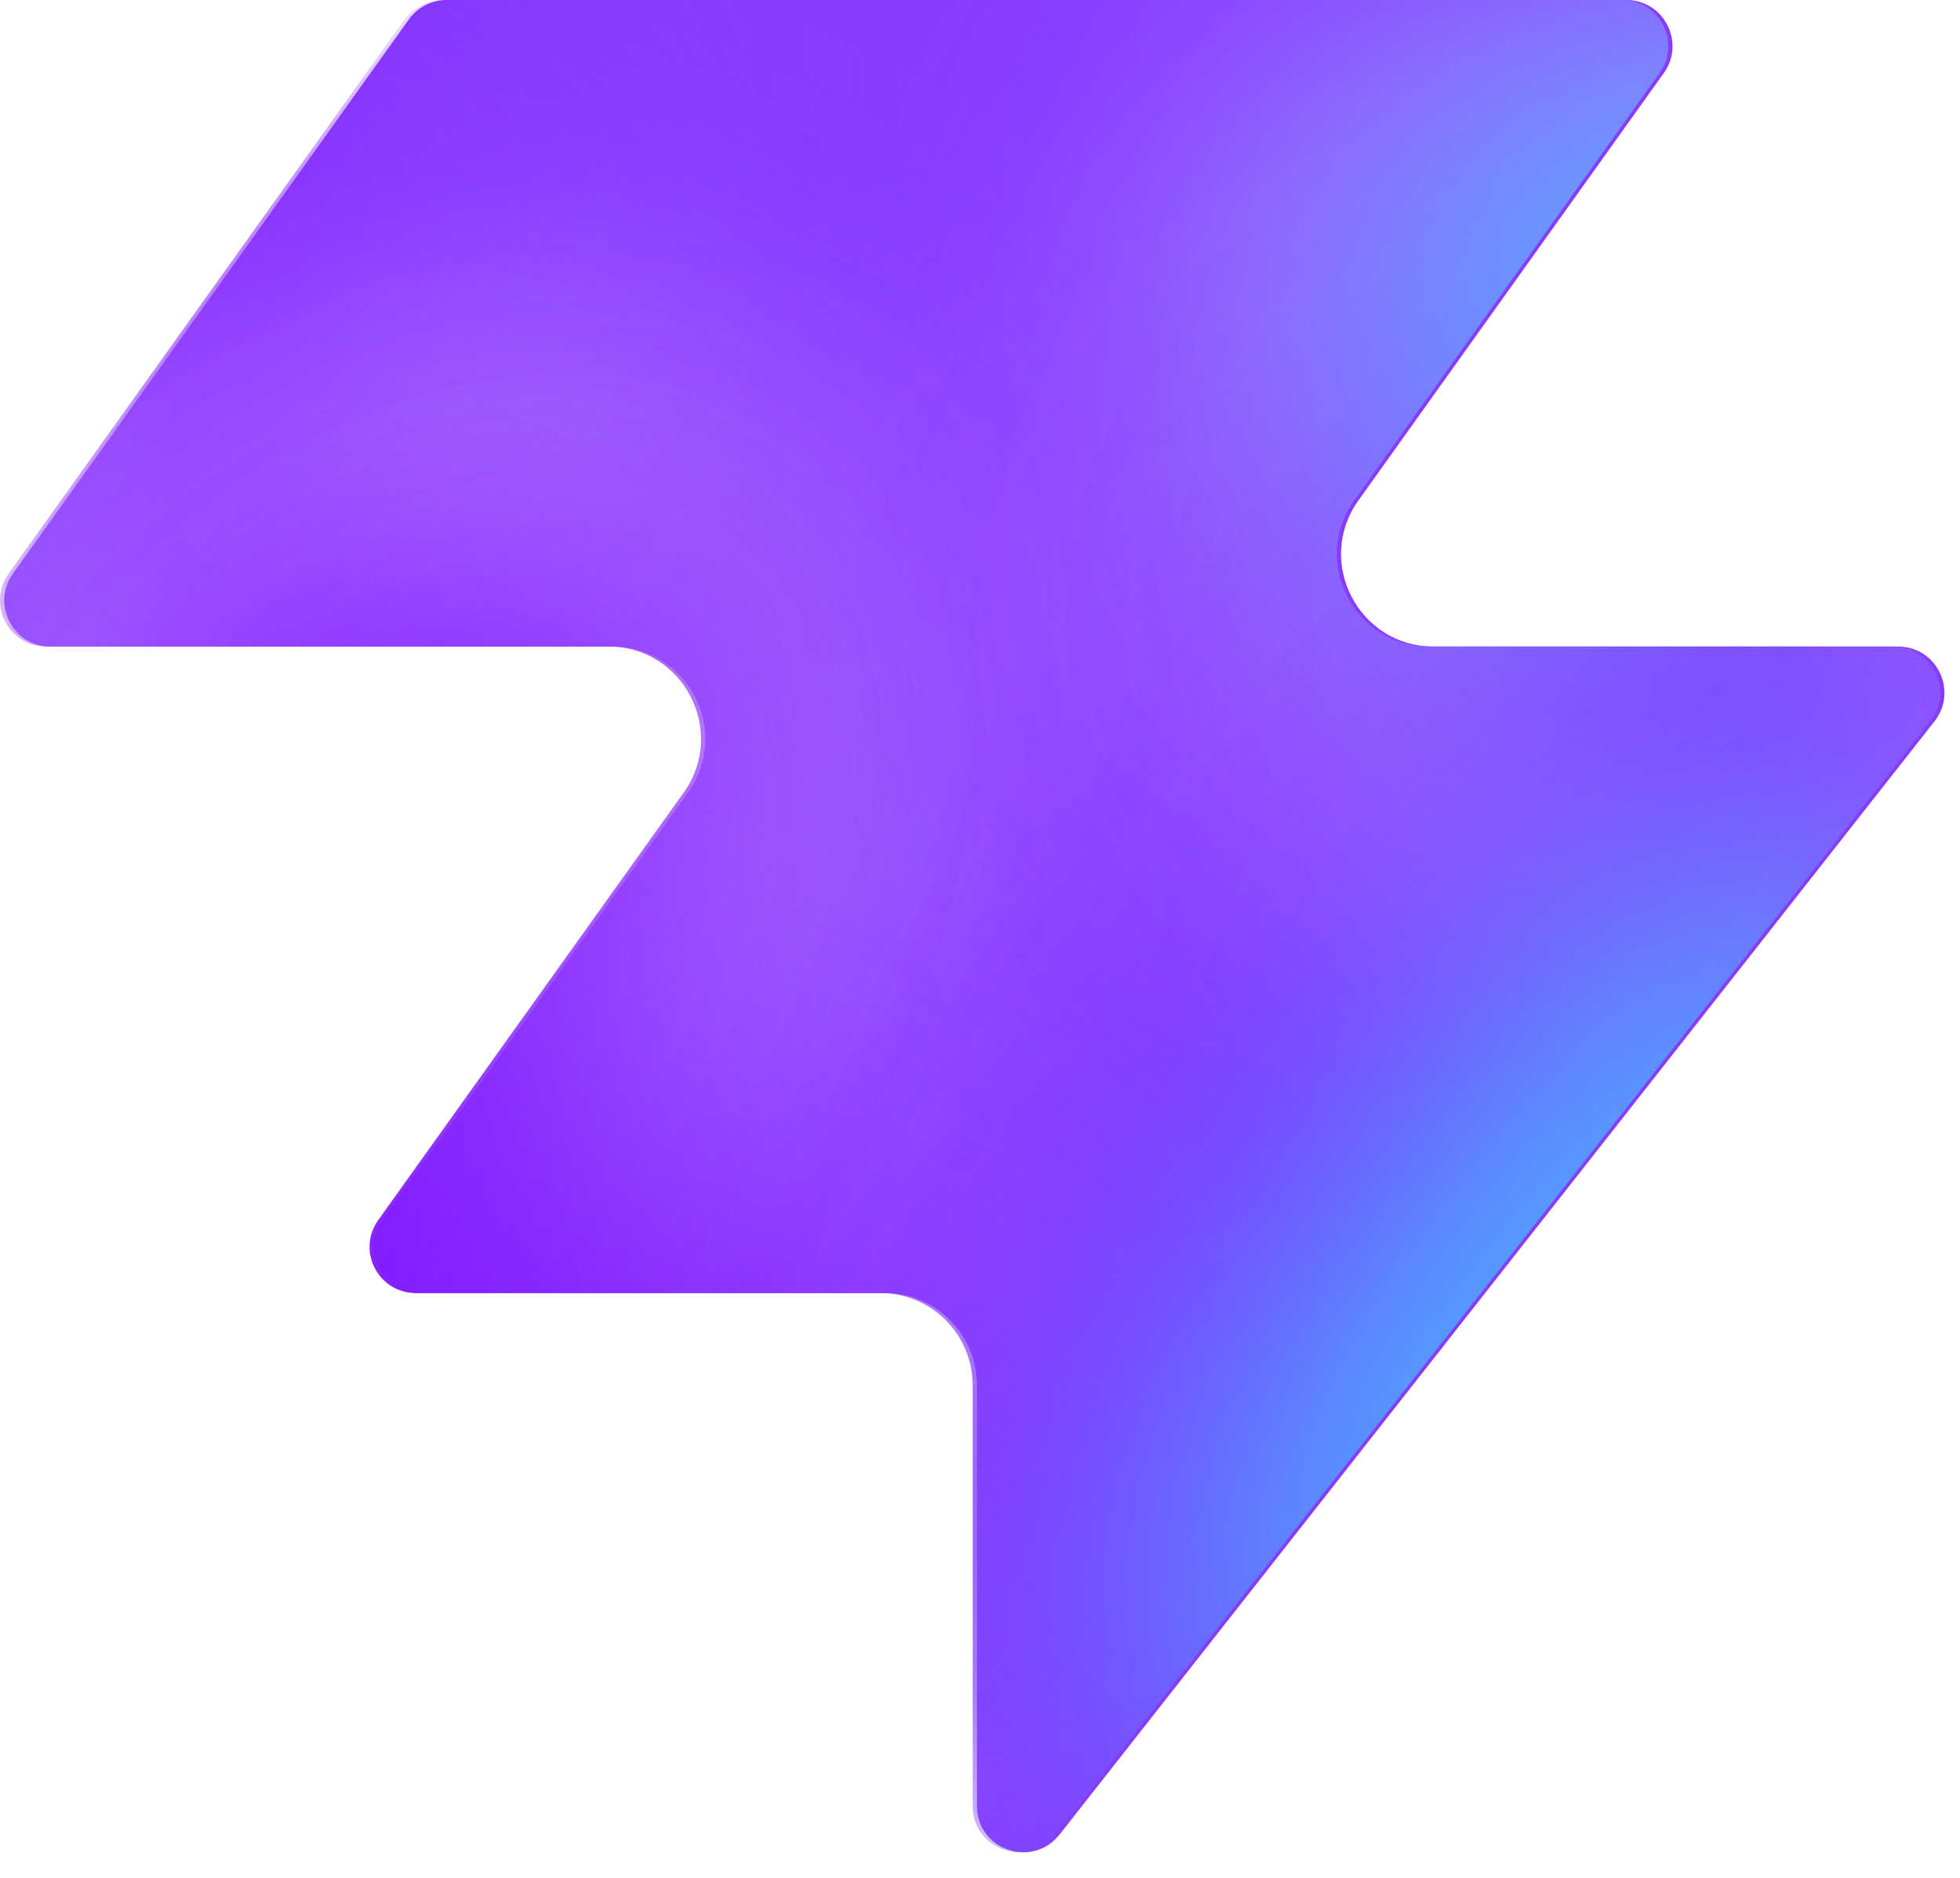
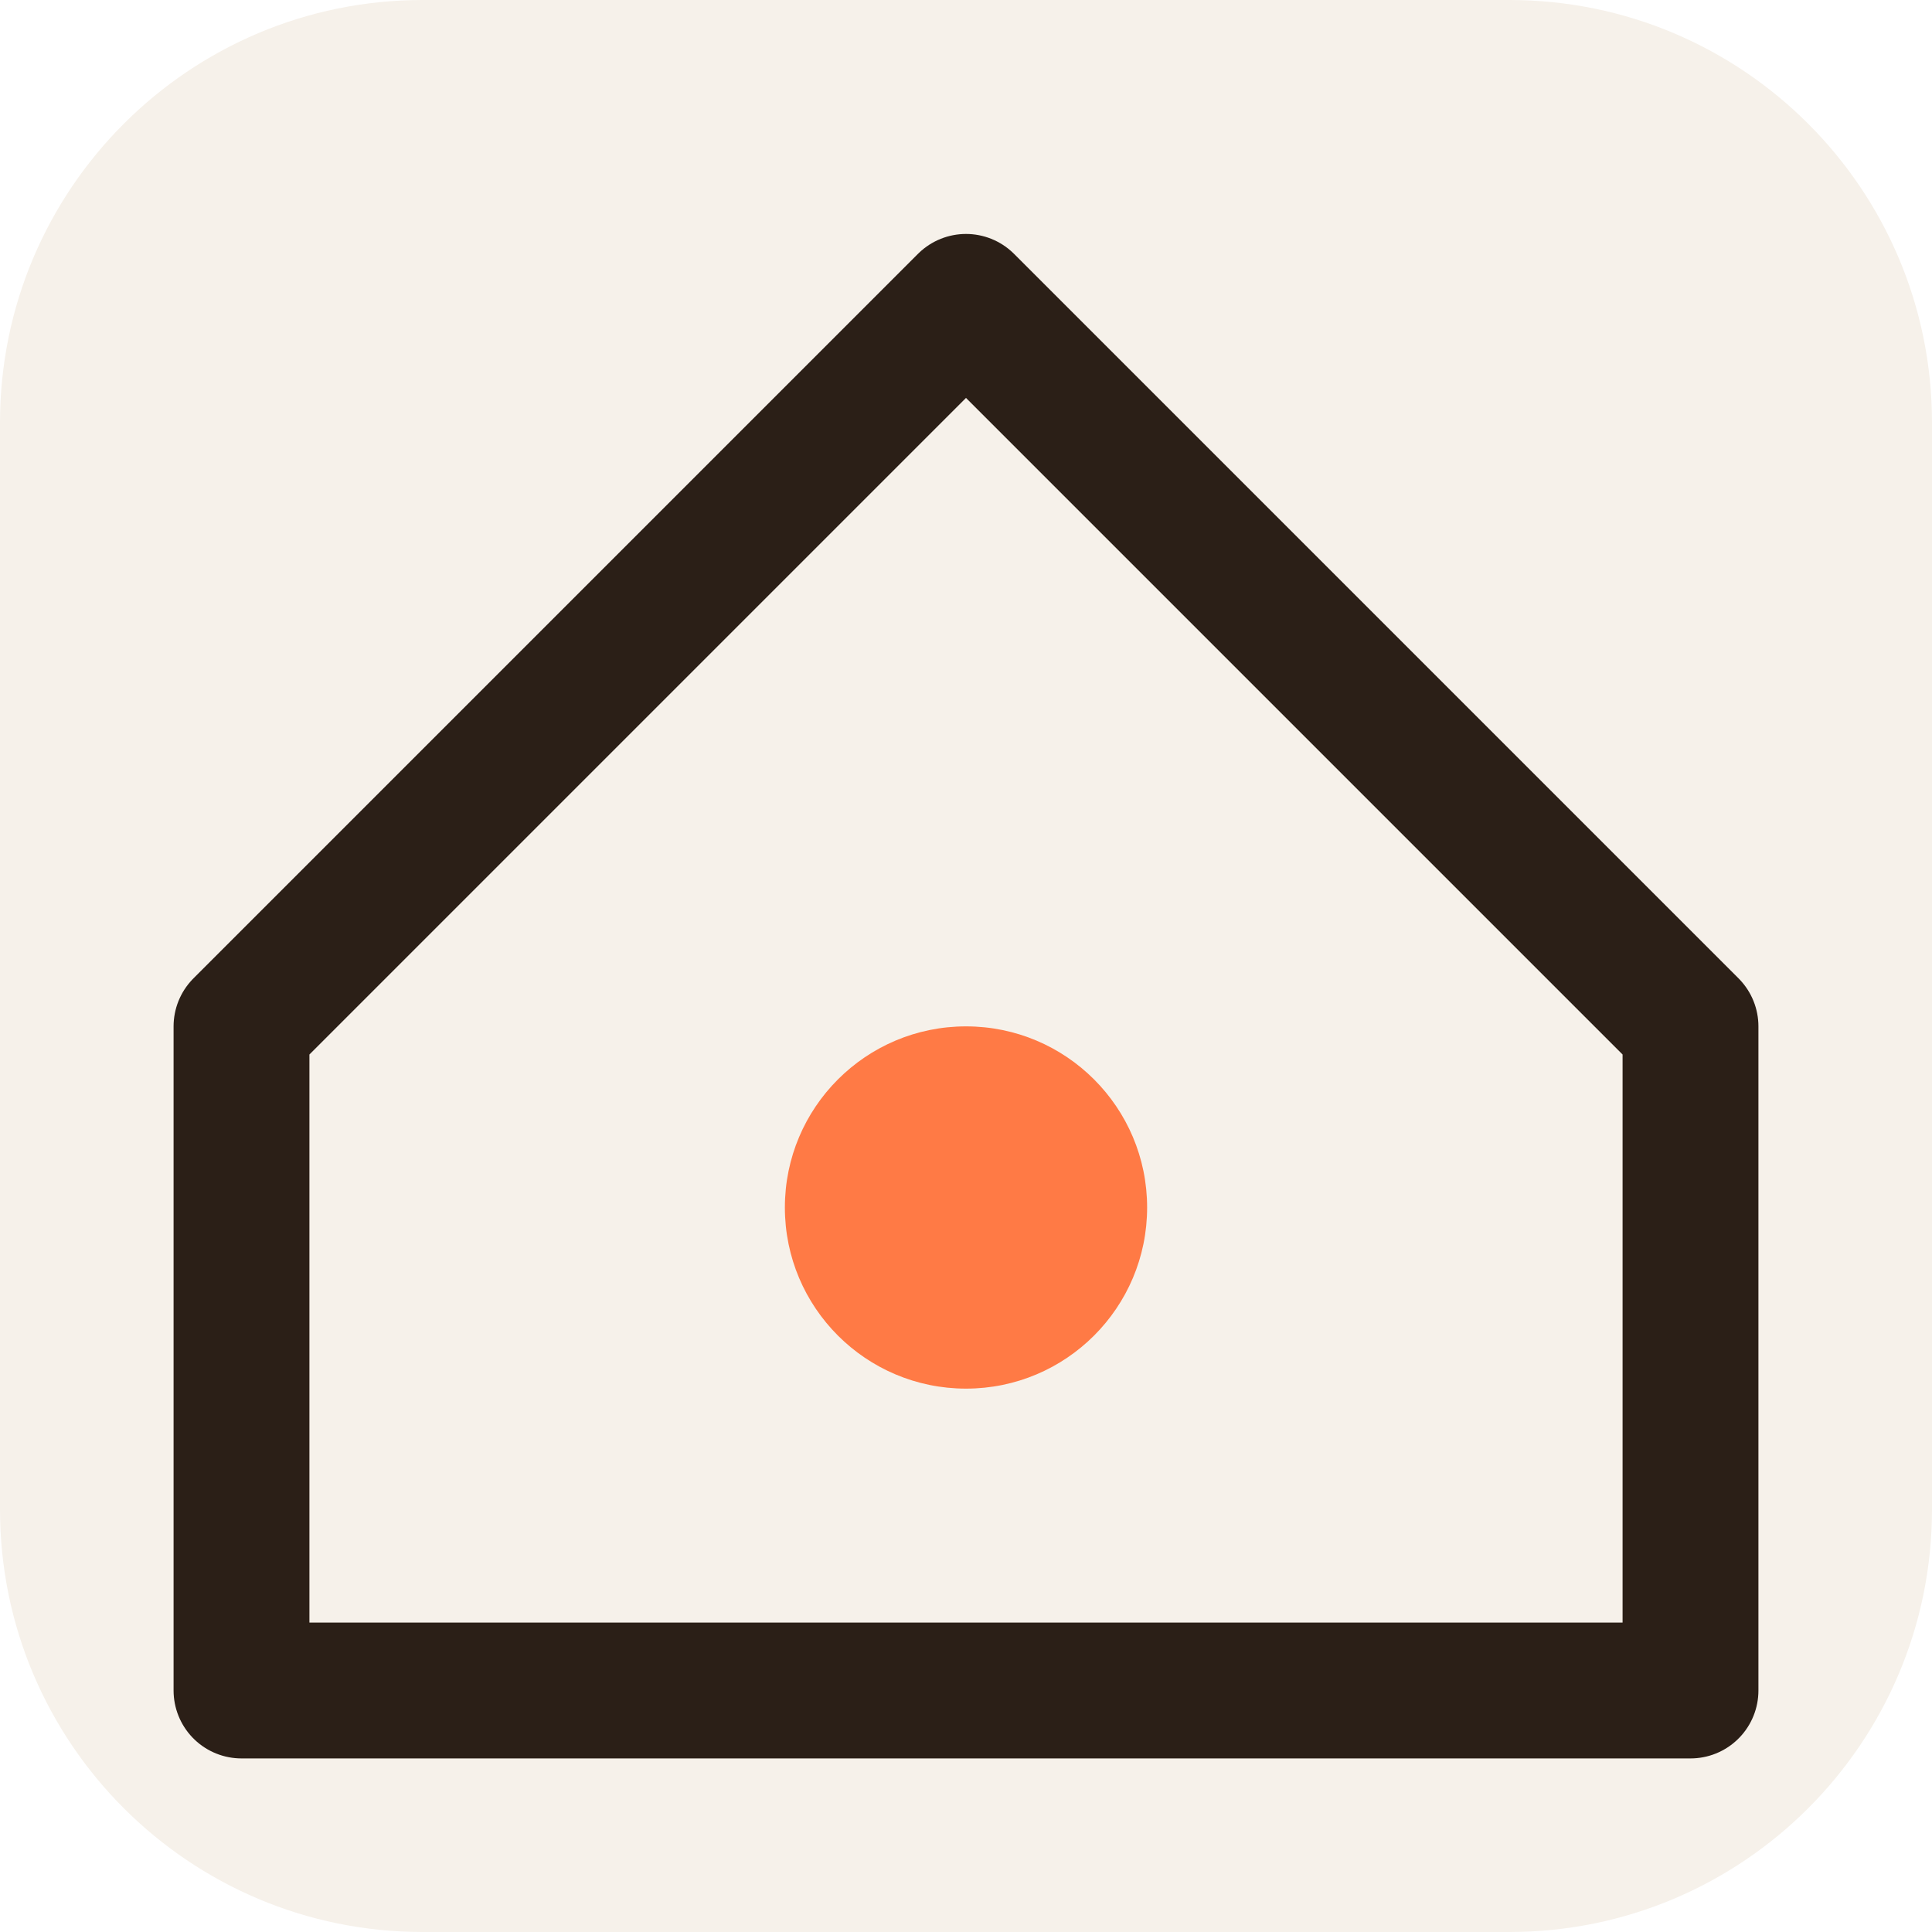
- <svg xmlns="http://www.w3.org/2000/svg" width="48" height="46" fill="none" viewBox="0 0 48 46">
-   <path fill="#863bff" d="M25.946 44.938c-.664.845-2.021.375-2.021-.698V33.937a2.26 2.26 0 0 0-2.262-2.262H10.287c-.92 0-1.456-1.04-.92-1.788l7.48-10.471c1.07-1.497 0-3.578-1.842-3.578H1.237c-.92 0-1.456-1.04-.92-1.788L10.013.474c.214-.297.556-.474.92-.474h28.894c.92 0 1.456 1.04.92 1.788l-7.48 10.471c-1.07 1.498 0 3.579 1.842 3.579h11.377c.943 0 1.473 1.088.89 1.83L25.947 44.94z" style="fill:#863bff;fill:color(display-p3 .525 .23 1);fill-opacity:1" />
-   <mask id="a" width="48" height="46" x="0" y="0" maskUnits="userSpaceOnUse" style="mask-type:alpha">
-     <path fill="#000" d="M25.842 44.938c-.664.844-2.021.375-2.021-.698V33.937a2.26 2.26 0 0 0-2.262-2.262H10.183c-.92 0-1.456-1.04-.92-1.788l7.48-10.471c1.07-1.498 0-3.579-1.842-3.579H1.133c-.92 0-1.456-1.04-.92-1.787L9.91.473c.214-.297.556-.474.92-.474h28.894c.92 0 1.456 1.04.92 1.788l-7.48 10.471c-1.07 1.498 0 3.578 1.842 3.578h11.377c.943 0 1.473 1.088.89 1.832L25.843 44.94z" style="fill:#000;fill-opacity:1" />
-   </mask>
-   <g mask="url(#a)">
-     <g filter="url(#b)">
-       <ellipse cx="5.508" cy="14.704" fill="#ede6ff" rx="5.508" ry="14.704" style="fill:#ede6ff;fill:color(display-p3 .927 .903 1);fill-opacity:1" transform="matrix(.00324 1 1 -.00324 -4.47 31.516)" />
-     </g>
-     <g filter="url(#c)">
-       <ellipse cx="10.399" cy="29.851" fill="#ede6ff" rx="10.399" ry="29.851" style="fill:#ede6ff;fill:color(display-p3 .927 .903 1);fill-opacity:1" transform="matrix(.00324 1 1 -.00324 -39.328 7.883)" />
-     </g>
-     <g filter="url(#d)">
-       <ellipse cx="5.508" cy="30.487" fill="#7e14ff" rx="5.508" ry="30.487" style="fill:#7e14ff;fill:color(display-p3 .492 .077 1);fill-opacity:1" transform="rotate(89.814 -25.913 -14.639)scale(1 -1)" />
-     </g>
-     <g filter="url(#e)">
-       <ellipse cx="5.508" cy="30.599" fill="#7e14ff" rx="5.508" ry="30.599" style="fill:#7e14ff;fill:color(display-p3 .492 .077 1);fill-opacity:1" transform="rotate(89.814 -32.644 -3.334)scale(1 -1)" />
-     </g>
-     <g filter="url(#f)">
-       <ellipse cx="5.508" cy="30.599" fill="#7e14ff" rx="5.508" ry="30.599" style="fill:#7e14ff;fill:color(display-p3 .492 .077 1);fill-opacity:1" transform="matrix(.00324 1 1 -.00324 -34.34 30.47)" />
-     </g>
-     <g filter="url(#g)">
-       <ellipse cx="14.072" cy="22.078" fill="#ede6ff" rx="14.072" ry="22.078" style="fill:#ede6ff;fill:color(display-p3 .927 .903 1);fill-opacity:1" transform="rotate(93.35 24.506 48.493)scale(-1 1)" />
-     </g>
-     <g filter="url(#h)">
-       <ellipse cx="3.47" cy="21.501" fill="#7e14ff" rx="3.47" ry="21.501" style="fill:#7e14ff;fill:color(display-p3 .492 .077 1);fill-opacity:1" transform="rotate(89.009 28.708 47.59)scale(-1 1)" />
-     </g>
-     <g filter="url(#i)">
-       <ellipse cx="3.47" cy="21.501" fill="#7e14ff" rx="3.47" ry="21.501" style="fill:#7e14ff;fill:color(display-p3 .492 .077 1);fill-opacity:1" transform="rotate(89.009 28.708 47.59)scale(-1 1)" />
-     </g>
-     <g filter="url(#j)">
-       <ellipse cx=".387" cy="8.972" fill="#7e14ff" rx="4.407" ry="29.108" style="fill:#7e14ff;fill:color(display-p3 .492 .077 1);fill-opacity:1" transform="rotate(39.51 .387 8.972)" />
-     </g>
-     <g filter="url(#k)">
-       <ellipse cx="47.523" cy="-6.092" fill="#7e14ff" rx="4.407" ry="29.108" style="fill:#7e14ff;fill:color(display-p3 .492 .077 1);fill-opacity:1" transform="rotate(37.892 47.523 -6.092)" />
-     </g>
-     <g filter="url(#l)">
-       <ellipse cx="41.412" cy="6.333" fill="#47bfff" rx="5.971" ry="9.665" style="fill:#47bfff;fill:color(display-p3 .28 .748 1);fill-opacity:1" transform="rotate(37.892 41.412 6.333)" />
-     </g>
-     <g filter="url(#m)">
-       <ellipse cx="-1.879" cy="38.332" fill="#7e14ff" rx="4.407" ry="29.108" style="fill:#7e14ff;fill:color(display-p3 .492 .077 1);fill-opacity:1" transform="rotate(37.892 -1.88 38.332)" />
-     </g>
-     <g filter="url(#n)">
-       <ellipse cx="-1.879" cy="38.332" fill="#7e14ff" rx="4.407" ry="29.108" style="fill:#7e14ff;fill:color(display-p3 .492 .077 1);fill-opacity:1" transform="rotate(37.892 -1.88 38.332)" />
-     </g>
-     <g filter="url(#o)">
-       <ellipse cx="35.651" cy="29.907" fill="#7e14ff" rx="4.407" ry="29.108" style="fill:#7e14ff;fill:color(display-p3 .492 .077 1);fill-opacity:1" transform="rotate(37.892 35.651 29.907)" />
-     </g>
-     <g filter="url(#p)">
-       <ellipse cx="38.418" cy="32.4" fill="#47bfff" rx="5.971" ry="15.297" style="fill:#47bfff;fill:color(display-p3 .28 .748 1);fill-opacity:1" transform="rotate(37.892 38.418 32.4)" />
-     </g>
-   </g>
-   <defs>
-     <filter id="b" width="60.045" height="41.654" x="-19.77" y="16.149" color-interpolation-filters="sRGB" filterUnits="userSpaceOnUse">
-       <feFlood flood-opacity="0" result="BackgroundImageFix" />
-       <feBlend in="SourceGraphic" in2="BackgroundImageFix" result="shape" />
-       <feGaussianBlur result="effect1_foregroundBlur_2002_17158" stdDeviation="7.659" />
-     </filter>
-     <filter id="c" width="90.34" height="51.437" x="-54.613" y="-7.533" color-interpolation-filters="sRGB" filterUnits="userSpaceOnUse">
-       <feFlood flood-opacity="0" result="BackgroundImageFix" />
-       <feBlend in="SourceGraphic" in2="BackgroundImageFix" result="shape" />
-       <feGaussianBlur result="effect1_foregroundBlur_2002_17158" stdDeviation="7.659" />
-     </filter>
-     <filter id="d" width="79.355" height="29.4" x="-49.64" y="2.03" color-interpolation-filters="sRGB" filterUnits="userSpaceOnUse">
-       <feFlood flood-opacity="0" result="BackgroundImageFix" />
-       <feBlend in="SourceGraphic" in2="BackgroundImageFix" result="shape" />
-       <feGaussianBlur result="effect1_foregroundBlur_2002_17158" stdDeviation="4.596" />
-     </filter>
-     <filter id="e" width="79.579" height="29.4" x="-45.045" y="20.029" color-interpolation-filters="sRGB" filterUnits="userSpaceOnUse">
-       <feFlood flood-opacity="0" result="BackgroundImageFix" />
-       <feBlend in="SourceGraphic" in2="BackgroundImageFix" result="shape" />
-       <feGaussianBlur result="effect1_foregroundBlur_2002_17158" stdDeviation="4.596" />
-     </filter>
-     <filter id="f" width="79.579" height="29.4" x="-43.513" y="21.178" color-interpolation-filters="sRGB" filterUnits="userSpaceOnUse">
-       <feFlood flood-opacity="0" result="BackgroundImageFix" />
-       <feBlend in="SourceGraphic" in2="BackgroundImageFix" result="shape" />
-       <feGaussianBlur result="effect1_foregroundBlur_2002_17158" stdDeviation="4.596" />
-     </filter>
-     <filter id="g" width="74.749" height="58.852" x="15.756" y="-17.901" color-interpolation-filters="sRGB" filterUnits="userSpaceOnUse">
-       <feFlood flood-opacity="0" result="BackgroundImageFix" />
-       <feBlend in="SourceGraphic" in2="BackgroundImageFix" result="shape" />
-       <feGaussianBlur result="effect1_foregroundBlur_2002_17158" stdDeviation="7.659" />
-     </filter>
-     <filter id="h" width="61.377" height="25.362" x="23.548" y="2.284" color-interpolation-filters="sRGB" filterUnits="userSpaceOnUse">
-       <feFlood flood-opacity="0" result="BackgroundImageFix" />
-       <feBlend in="SourceGraphic" in2="BackgroundImageFix" result="shape" />
-       <feGaussianBlur result="effect1_foregroundBlur_2002_17158" stdDeviation="4.596" />
-     </filter>
-     <filter id="i" width="61.377" height="25.362" x="23.548" y="2.284" color-interpolation-filters="sRGB" filterUnits="userSpaceOnUse">
-       <feFlood flood-opacity="0" result="BackgroundImageFix" />
-       <feBlend in="SourceGraphic" in2="BackgroundImageFix" result="shape" />
-       <feGaussianBlur result="effect1_foregroundBlur_2002_17158" stdDeviation="4.596" />
-     </filter>
-     <filter id="j" width="56.045" height="63.649" x="-27.636" y="-22.853" color-interpolation-filters="sRGB" filterUnits="userSpaceOnUse">
-       <feFlood flood-opacity="0" result="BackgroundImageFix" />
-       <feBlend in="SourceGraphic" in2="BackgroundImageFix" result="shape" />
-       <feGaussianBlur result="effect1_foregroundBlur_2002_17158" stdDeviation="4.596" />
-     </filter>
-     <filter id="k" width="54.814" height="64.646" x="20.116" y="-38.415" color-interpolation-filters="sRGB" filterUnits="userSpaceOnUse">
-       <feFlood flood-opacity="0" result="BackgroundImageFix" />
-       <feBlend in="SourceGraphic" in2="BackgroundImageFix" result="shape" />
-       <feGaussianBlur result="effect1_foregroundBlur_2002_17158" stdDeviation="4.596" />
-     </filter>
-     <filter id="l" width="33.541" height="35.313" x="24.641" y="-11.323" color-interpolation-filters="sRGB" filterUnits="userSpaceOnUse">
-       <feFlood flood-opacity="0" result="BackgroundImageFix" />
-       <feBlend in="SourceGraphic" in2="BackgroundImageFix" result="shape" />
-       <feGaussianBlur result="effect1_foregroundBlur_2002_17158" stdDeviation="4.596" />
-     </filter>
-     <filter id="m" width="54.814" height="64.646" x="-29.286" y="6.009" color-interpolation-filters="sRGB" filterUnits="userSpaceOnUse">
-       <feFlood flood-opacity="0" result="BackgroundImageFix" />
-       <feBlend in="SourceGraphic" in2="BackgroundImageFix" result="shape" />
-       <feGaussianBlur result="effect1_foregroundBlur_2002_17158" stdDeviation="4.596" />
-     </filter>
-     <filter id="n" width="54.814" height="64.646" x="-29.286" y="6.009" color-interpolation-filters="sRGB" filterUnits="userSpaceOnUse">
-       <feFlood flood-opacity="0" result="BackgroundImageFix" />
-       <feBlend in="SourceGraphic" in2="BackgroundImageFix" result="shape" />
-       <feGaussianBlur result="effect1_foregroundBlur_2002_17158" stdDeviation="4.596" />
-     </filter>
-     <filter id="o" width="54.814" height="64.646" x="8.244" y="-2.416" color-interpolation-filters="sRGB" filterUnits="userSpaceOnUse">
-       <feFlood flood-opacity="0" result="BackgroundImageFix" />
-       <feBlend in="SourceGraphic" in2="BackgroundImageFix" result="shape" />
-       <feGaussianBlur result="effect1_foregroundBlur_2002_17158" stdDeviation="4.596" />
-     </filter>
-     <filter id="p" width="39.409" height="43.623" x="18.713" y="10.588" color-interpolation-filters="sRGB" filterUnits="userSpaceOnUse">
-       <feFlood flood-opacity="0" result="BackgroundImageFix" />
-       <feBlend in="SourceGraphic" in2="BackgroundImageFix" result="shape" />
-       <feGaussianBlur result="effect1_foregroundBlur_2002_17158" stdDeviation="4.596" />
-     </filter>
-   </defs>
+ <svg xmlns="http://www.w3.org/2000/svg" viewBox="0 0 64 64">
+   <rect width="64" height="64" rx="14" fill="#F6F1EA" />
+   <path d="M8 34 L32 10 L56 34 L56 56 L8 56 Z" fill="none" stroke="#2B1F17" stroke-width="4.5" stroke-linejoin="round" />
+   <circle cx="32" cy="40" r="6" fill="#FF7A45" />
</svg>
